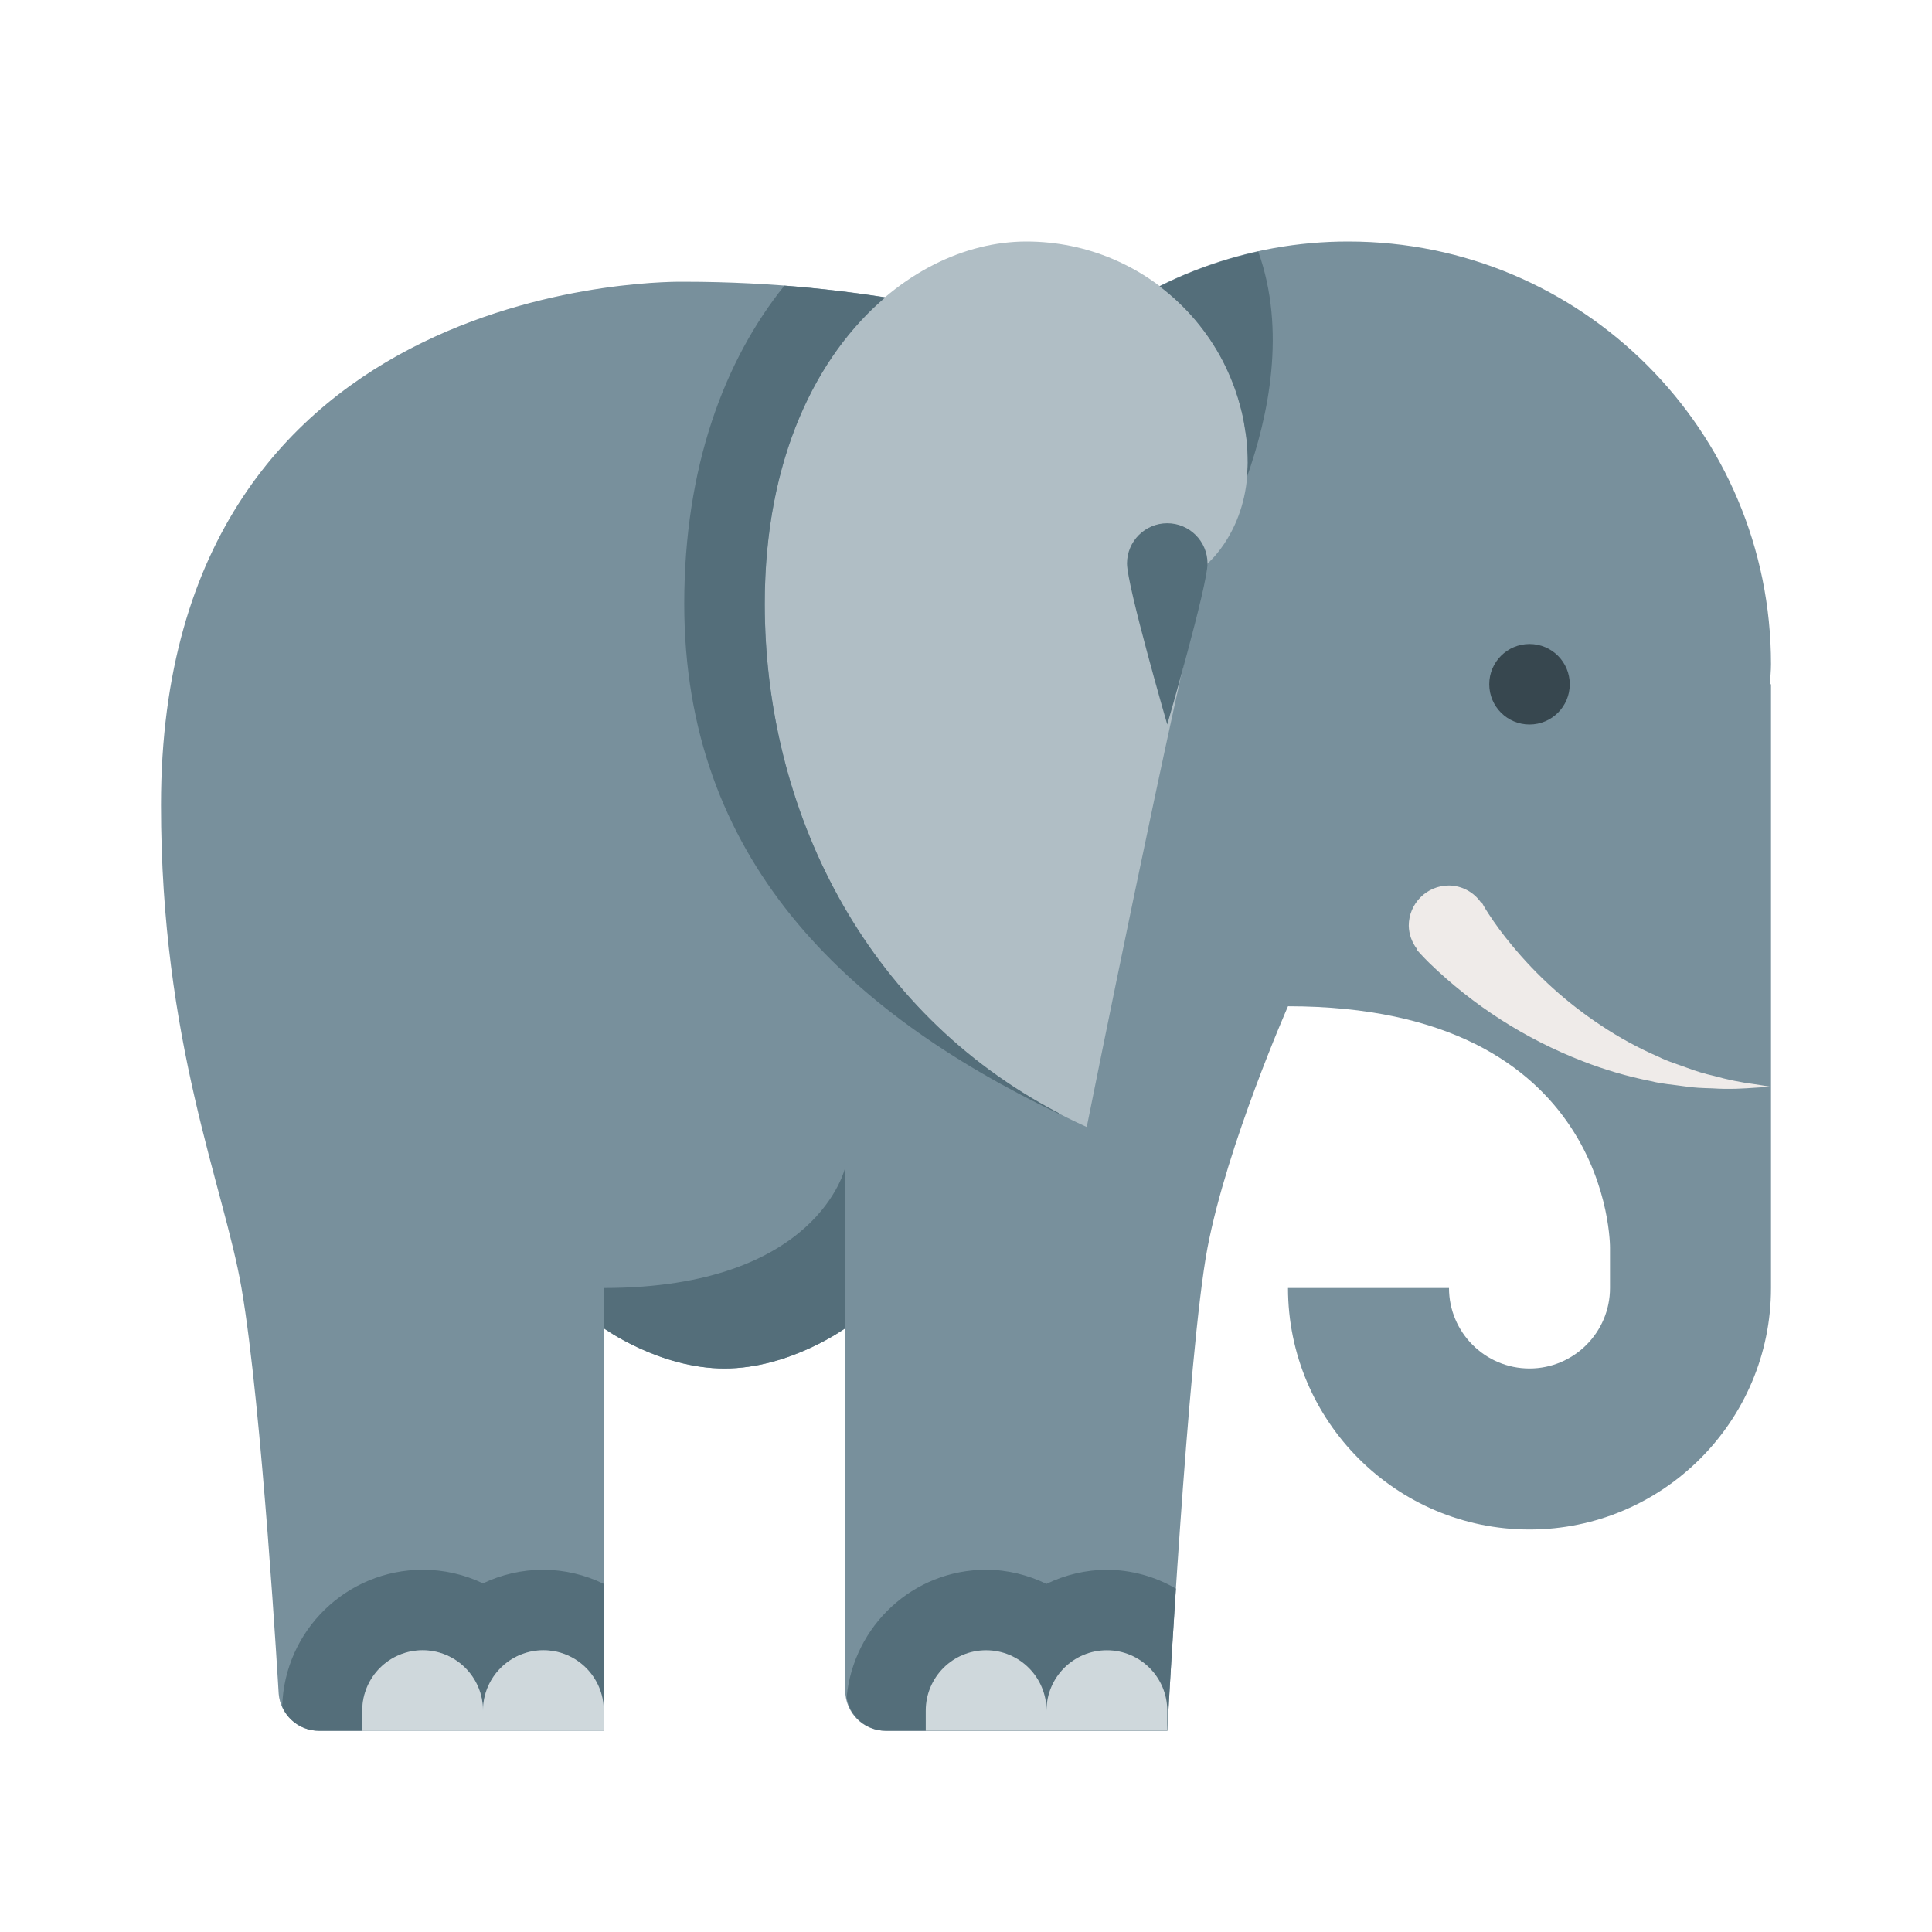
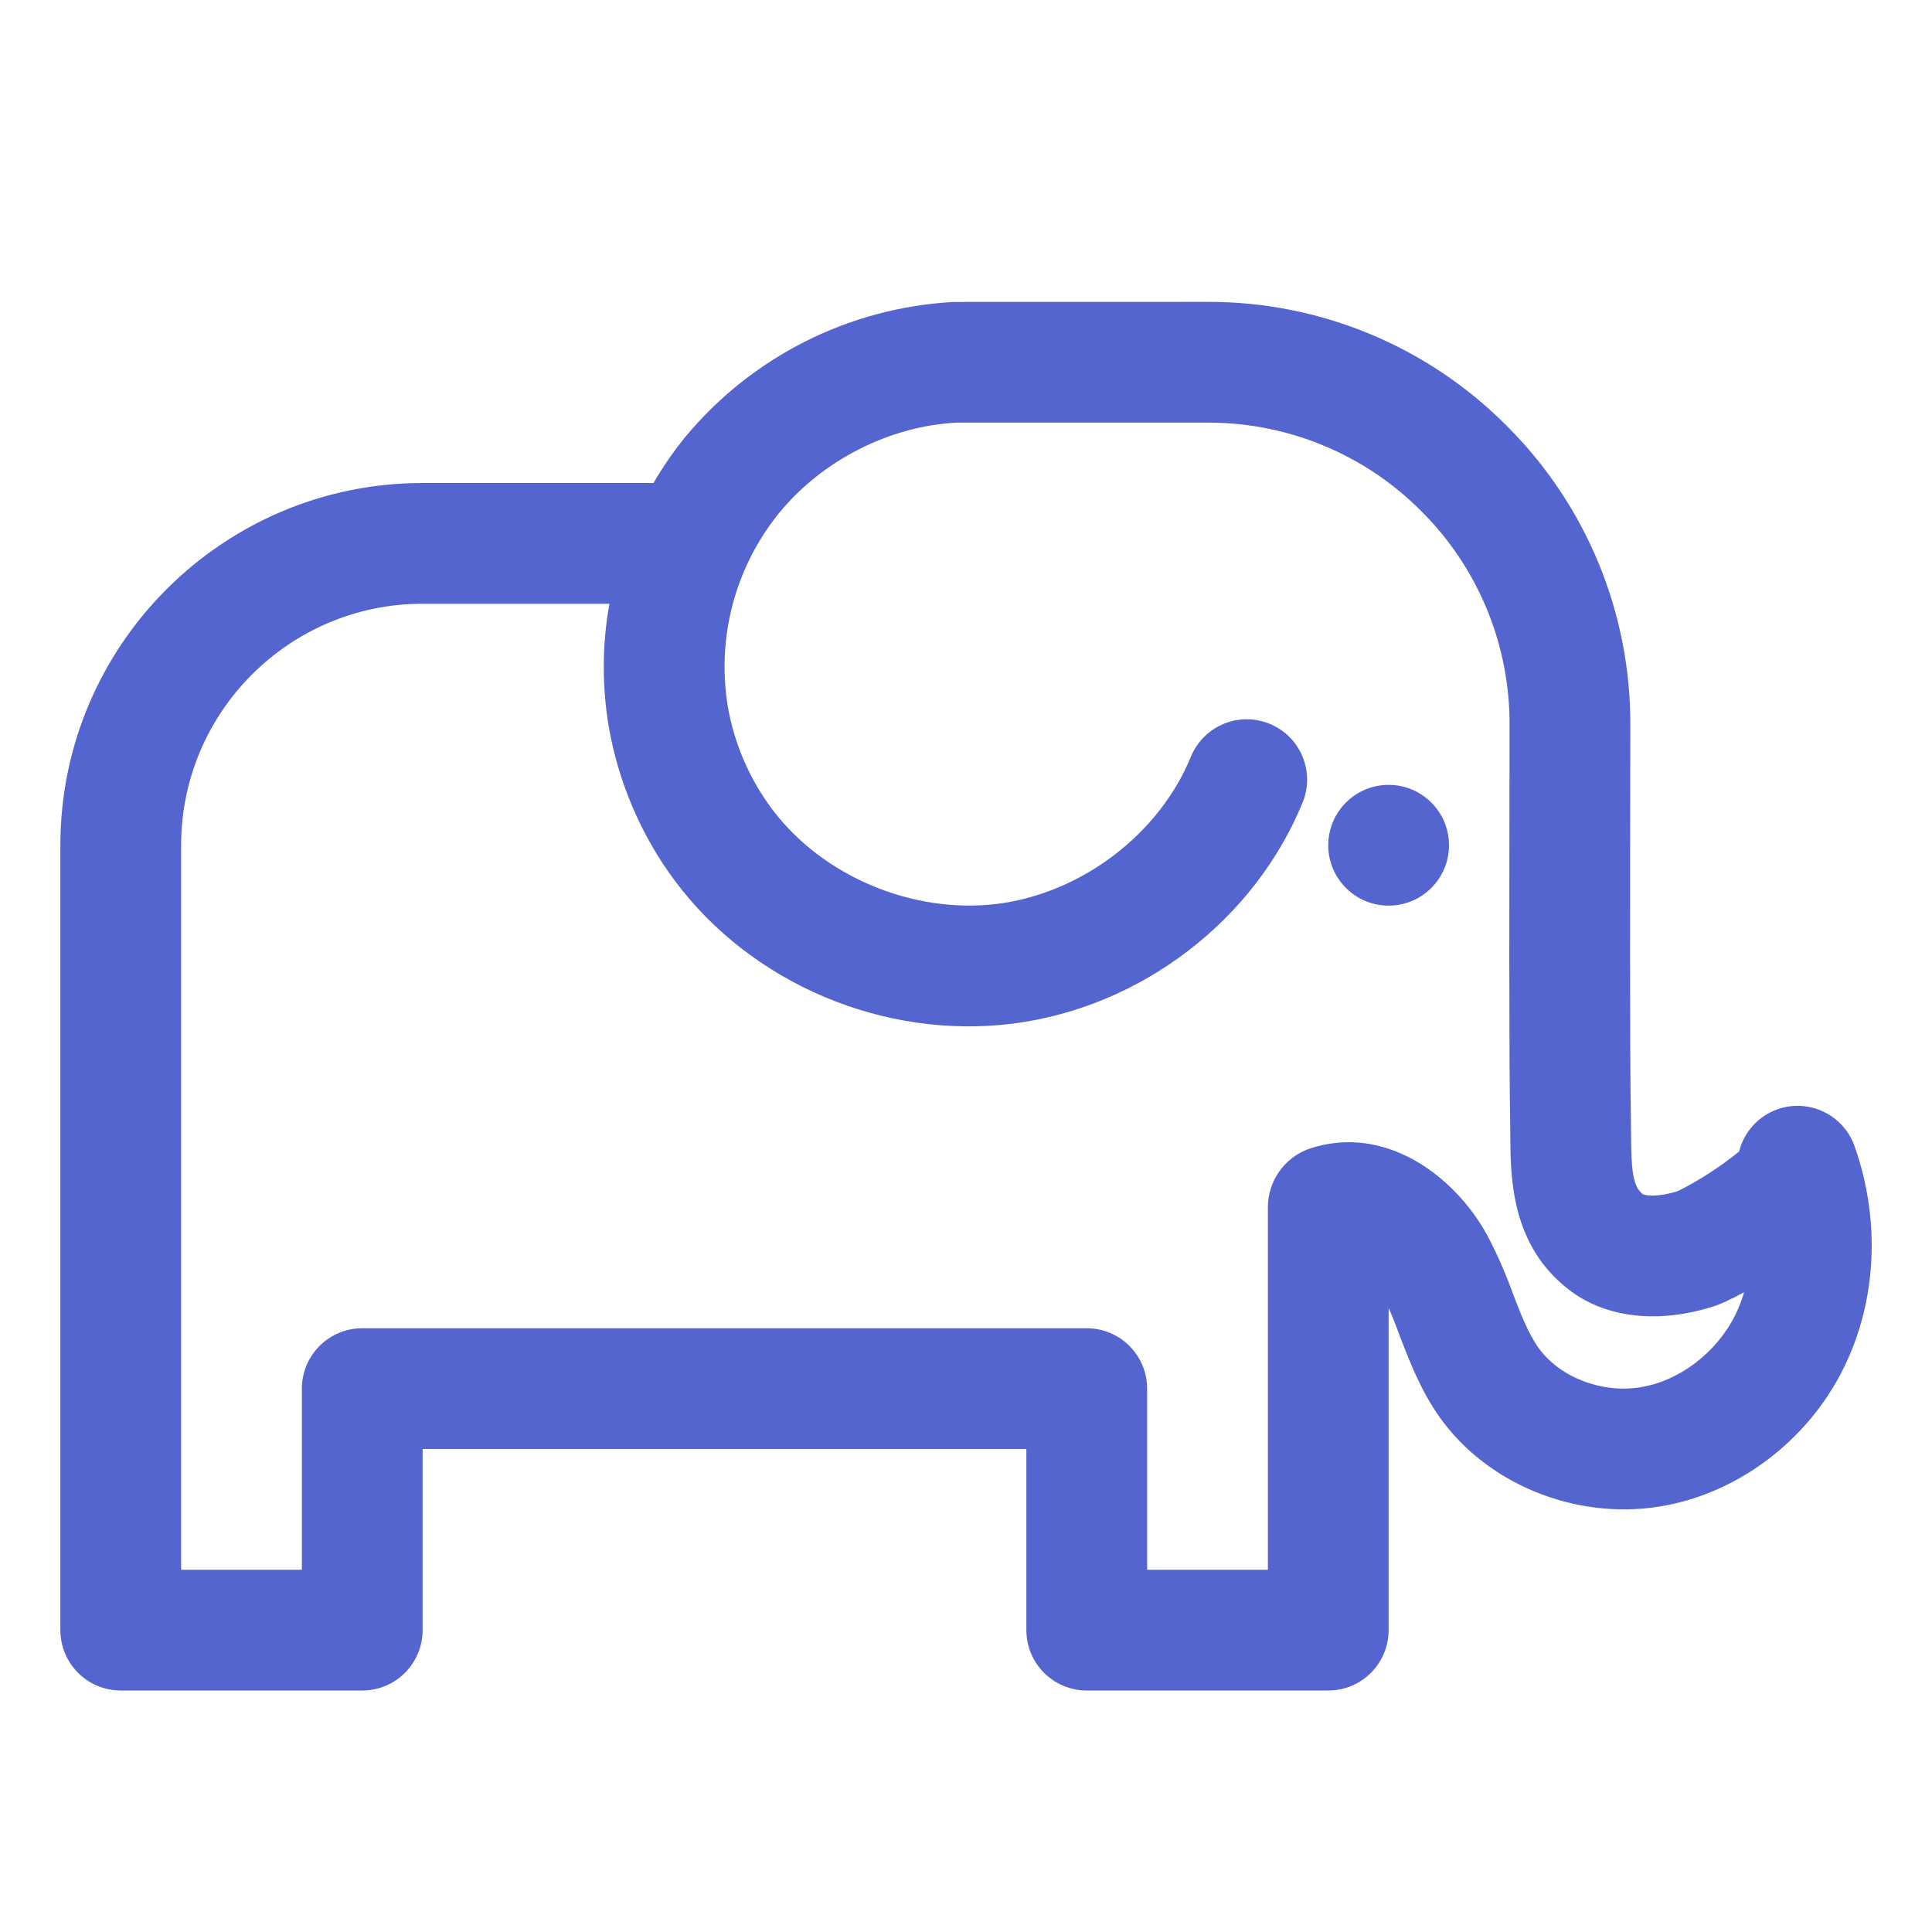
- <svg xmlns="http://www.w3.org/2000/svg" t="1678723195197" class="icon" viewBox="0 0 1024 1024" version="1.1" p-id="3413" width="16" height="16">
-   <path d="M938.667 352C938.667 228.288 838.379 128 714.667 128a222.933 222.933 0 0 0-145.152 53.568C531.712 168.939 457.792 149.333 362.667 149.333c0 0-277.333-6.656-277.333 277.333 0 126.315 33.259 201.557 42.667 256 10.88 62.955 19.712 215.104 19.712 215.104A21.333 21.333 0 0 0 168.96 917.333H320V704s29.44 21.333 64 21.333 64-21.333 64-21.333v192a21.333 21.333 0 0 0 21.333 21.333h149.333s10.923-201.344 21.333-256c10.411-54.656 42.667-128 42.667-128 172.011 0 170.667 128 170.667 128v21.333c0 23.531-19.136 42.667-42.667 42.667s-42.667-19.136-42.667-42.667h-85.333c0 70.592 57.408 128 128 128s128-57.408 128-128V362.667h-0.64c0.277-3.52 0.64-6.997 0.64-10.667z" fill="#78909C" p-id="3414" />
-   <path d="M810.667 362.667m-21.333 0a21.333 21.333 0 1 0 42.667 0 21.333 21.333 0 1 0-42.667 0Z" fill="#37474F" p-id="3415" />
-   <path d="M405.333 320c0 113.707 57.365 226.347 170.667 277.333 0 0 45.845-228.8 64-298.667 0 0 21.333-17.685 21.333-53.333C661.333 180.523 608.811 128 544 128S405.333 193.685 405.333 320z" fill="#B0BEC5" p-id="3416" />
-   <path d="M930.219 574.677a153.6 153.6 0 0 1-21.803-4.437 104.853 104.853 0 0 1-14.101-4.224c-4.885-1.877-10.133-3.285-15.189-5.867a194.197 194.197 0 0 1-30.677-16.725 214.059 214.059 0 0 1-47.403-42.752 174.507 174.507 0 0 1-12.139-16.427c-2.688-4.117-3.349-5.696-3.648-6.08l-0.299 0.213A20.928 20.928 0 0 0 768 469.333a21.333 21.333 0 0 0-21.333 21.333 20.907 20.907 0 0 0 4.352 12.288l-0.299 0.213 1.813 2.005c0.256 0.277 0.491 0.576 0.768 0.832 1.152 1.237 2.56 2.731 4.267 4.395a242.603 242.603 0 0 0 81.173 52.011 212.992 212.992 0 0 0 36.373 10.624c5.803 1.493 11.669 1.835 17.045 2.645 5.376 0.875 10.539 1.024 15.275 1.152 9.429 0.64 17.259 0.064 22.699-0.32L938.667 576l-8.448-1.323z" fill="#EFEBE9" p-id="3417" />
-   <path d="M618.667 917.333h-149.333a21.056 21.056 0 0 1-20.608-17.771C452.352 861.76 483.925 832 522.667 832c11.499 0 22.272 2.837 32 7.488A73.899 73.899 0 0 1 586.667 832a73.813 73.813 0 0 1 36.587 9.984C620.459 884.523 618.667 917.333 618.667 917.333z m-426.667-10.667a32 32 0 0 1 64 0 32 32 0 0 1 64 0v-67.179A73.899 73.899 0 0 0 288 832c-11.435 0-22.293 2.581-32 7.211A74.155 74.155 0 0 0 224 832a74.624 74.624 0 0 0-74.432 72.427 21.141 21.141 0 0 0 19.392 12.907H192v-10.667z m369.152-316.736C457.771 536.043 405.333 428.587 405.333 320c0-77.163 27.627-131.584 63.851-162.347a692.843 692.843 0 0 0-53.44-6.251C384.021 190.869 362.667 247.36 362.667 320c0 134.827 85.056 215.936 198.443 270.315l0.043-0.384zM320 682.667v21.333s29.44 21.333 64 21.333 64-21.333 64-21.333v-85.333s-14.165 64-128 64z m298.667-405.333c-11.776 0-21.333 9.557-21.333 21.333s21.333 85.333 21.333 85.333 21.333-73.557 21.333-85.333-9.557-21.333-21.333-21.333z m29.611-85.632l0.939 1.941a120.277 120.277 0 0 1 5.419 12.843c1.003 2.837 1.877 5.739 2.667 8.683 0.363 1.344 0.725 2.688 1.045 4.053 0.683 2.965 1.195 5.995 1.643 9.045 0.192 1.301 0.448 2.56 0.597 3.883 0.448 4.309 0.747 8.704 0.747 13.184 0 2.816-0.341 5.312-0.576 7.893 11.627-32.683 21.077-78.101 6.144-119.893a222.507 222.507 0 0 0-52.288 18.453h0.021a117.888 117.888 0 0 1 33.643 39.915z" fill="#546E7A" p-id="3418" />
-   <path d="M192 906.667a32 32 0 0 1 64 0v10.667H192v-10.667z m64 10.667h64v-10.667a32 32 0 0 0-64 0v10.667z m234.667 0h64v-10.667a32 32 0 0 0-64 0v10.667z m64 0h64v-10.667a32 32 0 0 0-64 0v10.667z" fill="#CFD8DC" p-id="3419" />
+ <svg xmlns="http://www.w3.org/2000/svg" t="1678723401775" class="icon" viewBox="0 0 1024 1024" version="1.1" p-id="3684" width="16" height="16">
+   <path d="M942.112 587.936a32 32 0 0 0-20.352 22.4 180.48 180.48 0 0 1-32.352 20.928c-10.72 3.456-17.504 2.432-18.72 1.664-5.44-4.256-6.112-13.504-6.208-32.192l-0.064-7.648c-0.64-35.392-0.448-120.192-0.32-204.224v-4.48a222.336 222.336 0 0 0-65.408-158.592A222.464 222.464 0 0 0 640.096 160l-134.464 0.032a198.816 198.816 0 0 0-142.56 71.744 188.384 188.384 0 0 0-16.704 24.224H224c-105.888 0-192 86.112-192 192v416a32 32 0 0 0 32 32h128a32 32 0 0 0 32-32v-96h320v96a32 32 0 0 0 32 32h128a32 32 0 0 0 32-32v-170.752c2.24 4.96 4.16 10.08 6.08 15.232 5.12 13.344 10.944 28.48 20.896 42.56 24.992 35.36 71.584 54.496 116.032 47.552 41.184-6.432 78.72-34.4 97.92-72.992 17.792-35.584 19.968-78.656 6.016-118.144a32.064 32.064 0 0 0-40.832-19.52z m-22.432 109.12c-9.984 20.032-29.824 35.072-50.56 38.272-20.608 3.2-42.752-5.504-53.856-21.216-5.344-7.552-9.28-17.76-13.44-28.576a240.288 240.288 0 0 0-13.664-31.04c-17.248-31.296-54.08-59.008-94.176-45.664A32.96 32.96 0 0 0 672 640v192h-64v-96a32 32 0 0 0-32-32H192a32 32 0 0 0-32 32v96H96V448c0-70.592 57.408-128 128-128h99.008a189.632 189.632 0 0 0-0.32 65.344c5.12 29.44 17.216 57.664 35.072 81.568 40.64 54.528 110.784 84.128 178.848 75.648 68.032-8.544 128.48-54.784 154.016-117.728a32 32 0 0 0-59.296-24.064c-16.736 41.216-57.984 72.64-102.72 78.304-44.768 5.536-92.8-14.592-119.552-50.432a127.136 127.136 0 0 1-23.296-54.176 129.44 129.44 0 0 1 26.944-102.272c23.136-28.416 59.04-46.432 94.464-48.192h132.928a159.04 159.04 0 0 1 113.28 46.976 158.88 158.88 0 0 1 46.72 113.28v4.512c-0.128 84.512-0.32 169.792 0.32 205.44l0.064 6.848c0.128 23.36 0.32 58.72 31.04 82.496 19.616 15.168 48 18.304 77.76 8.512 2.24-0.704 7.904-3.264 15.136-7.136-1.248 4.224-2.848 8.32-4.736 12.16z" fill="#5465CF" p-id="3685" />
+   <path d="M736 448m-32 0a32 32 0 1 0 64 0 32 32 0 1 0-64 0Z" fill="#5465CF" p-id="3686" />
</svg>
